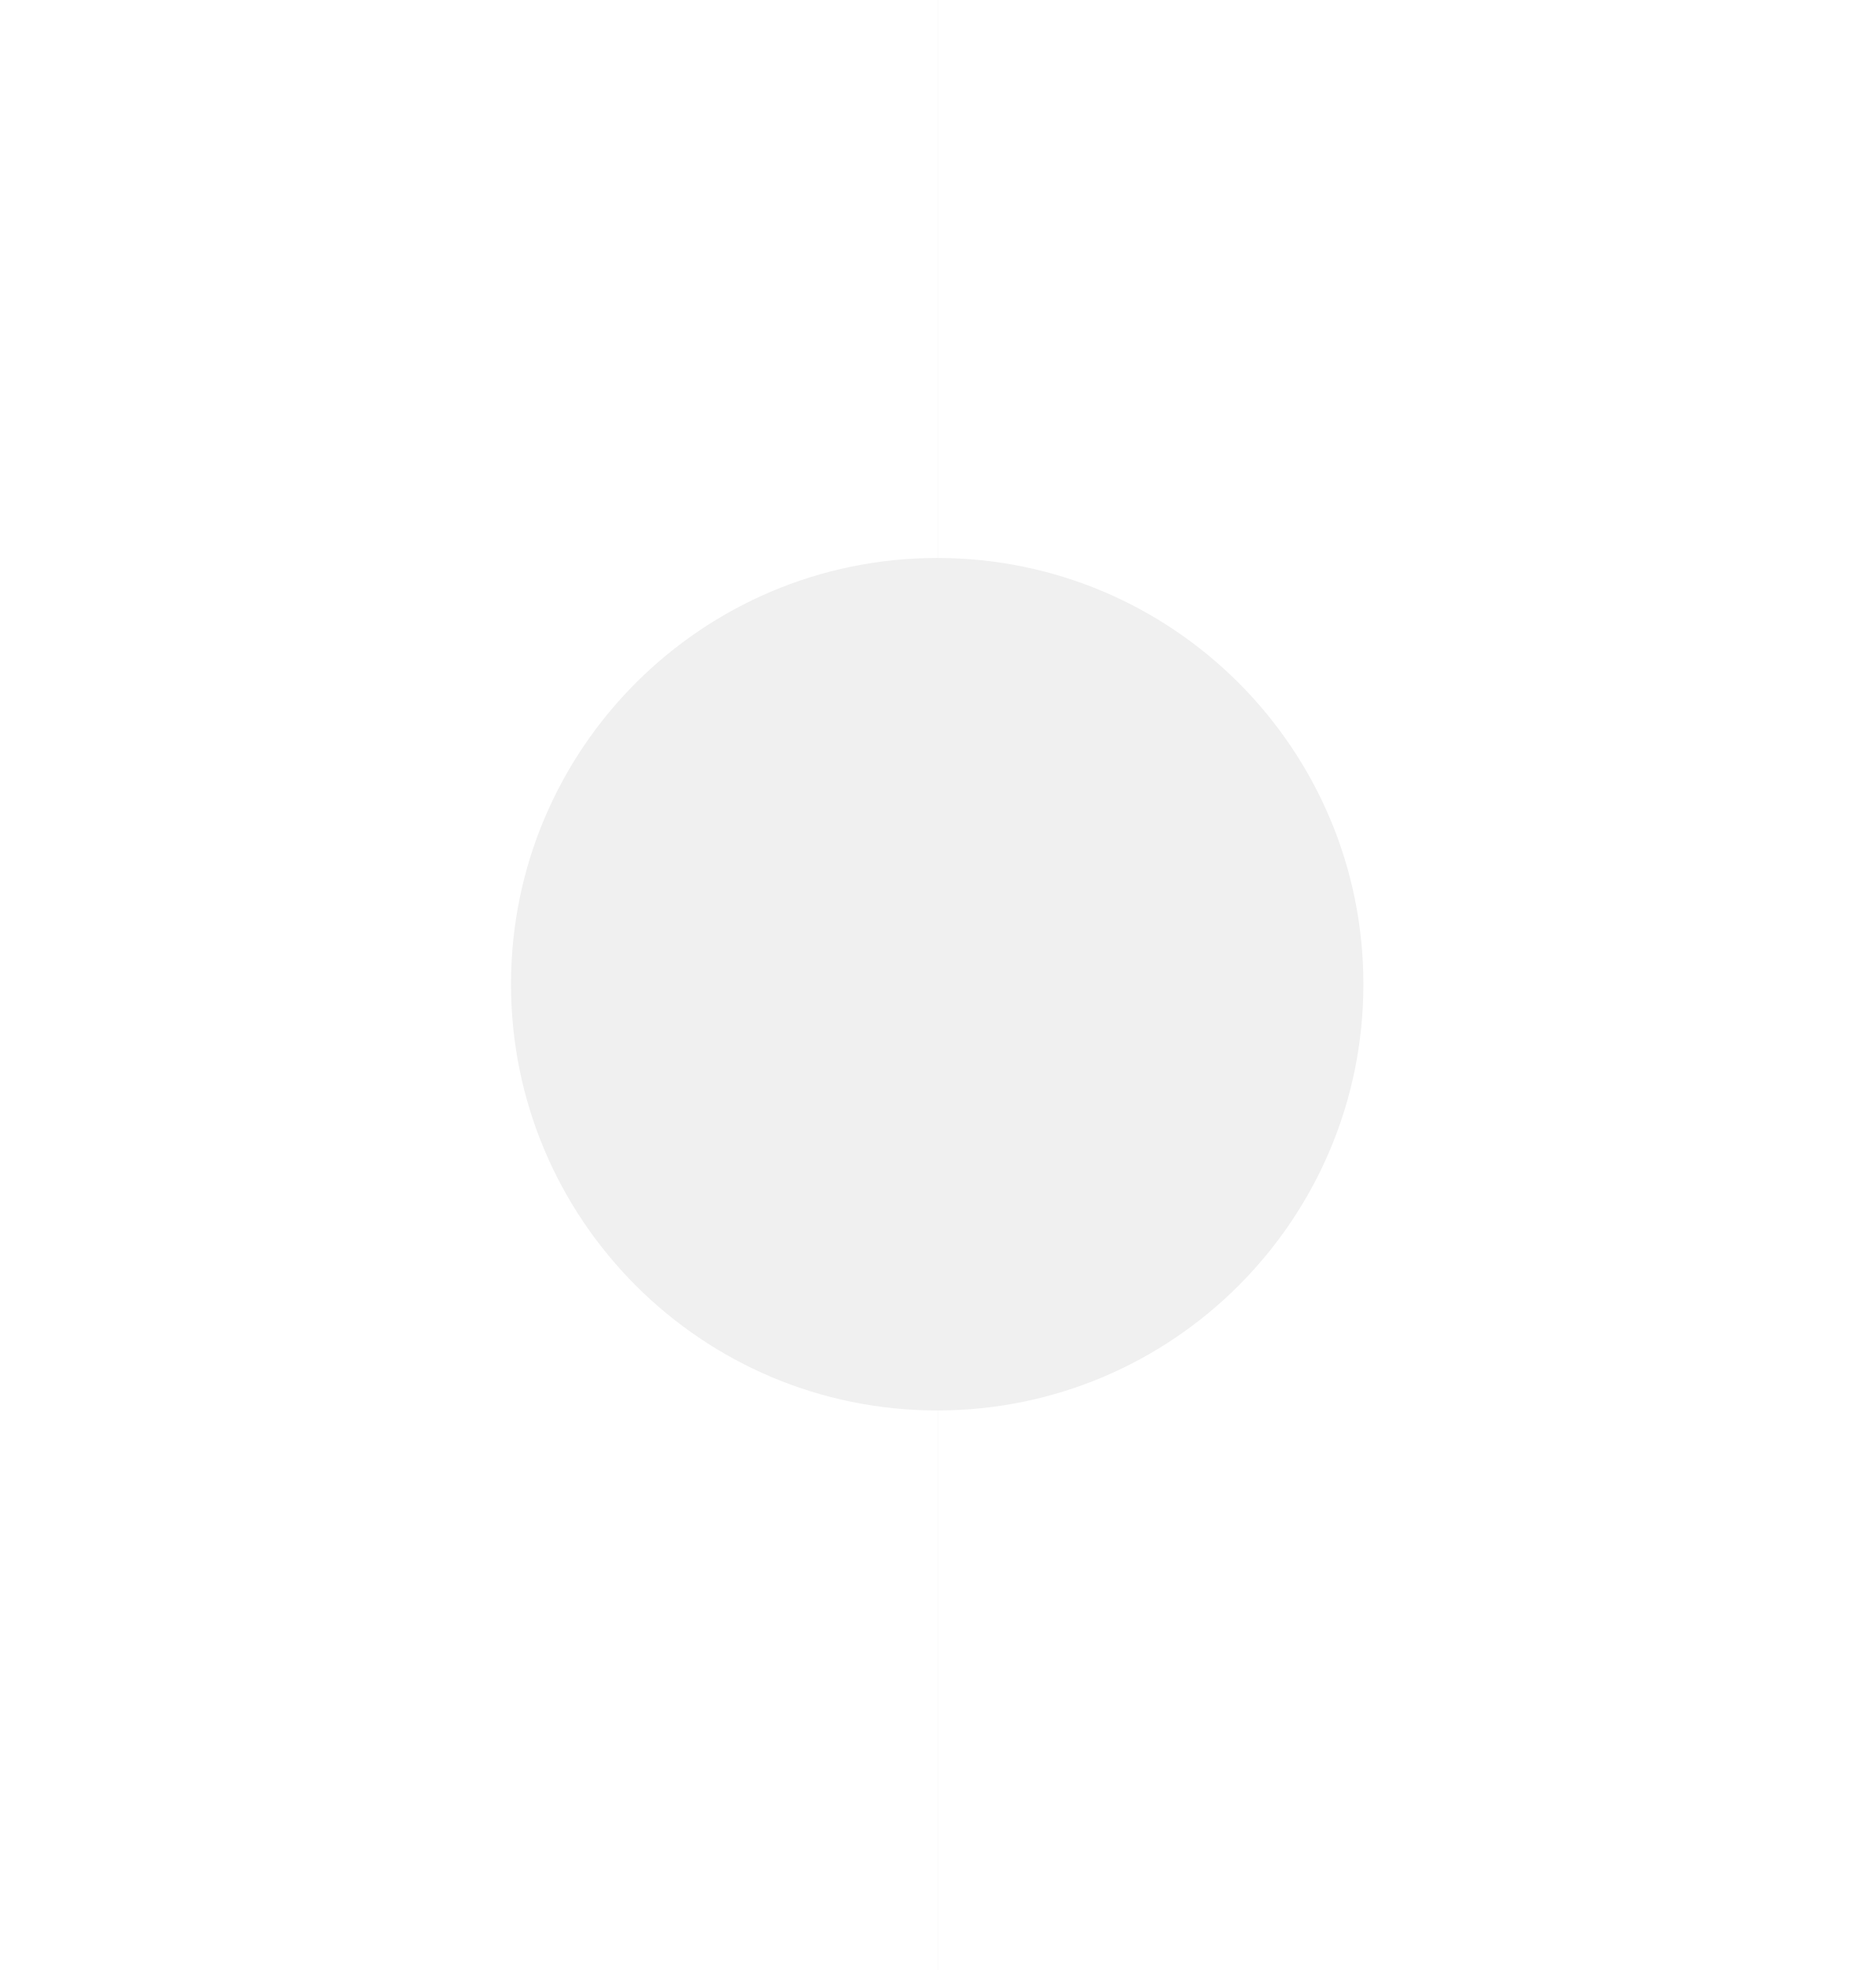
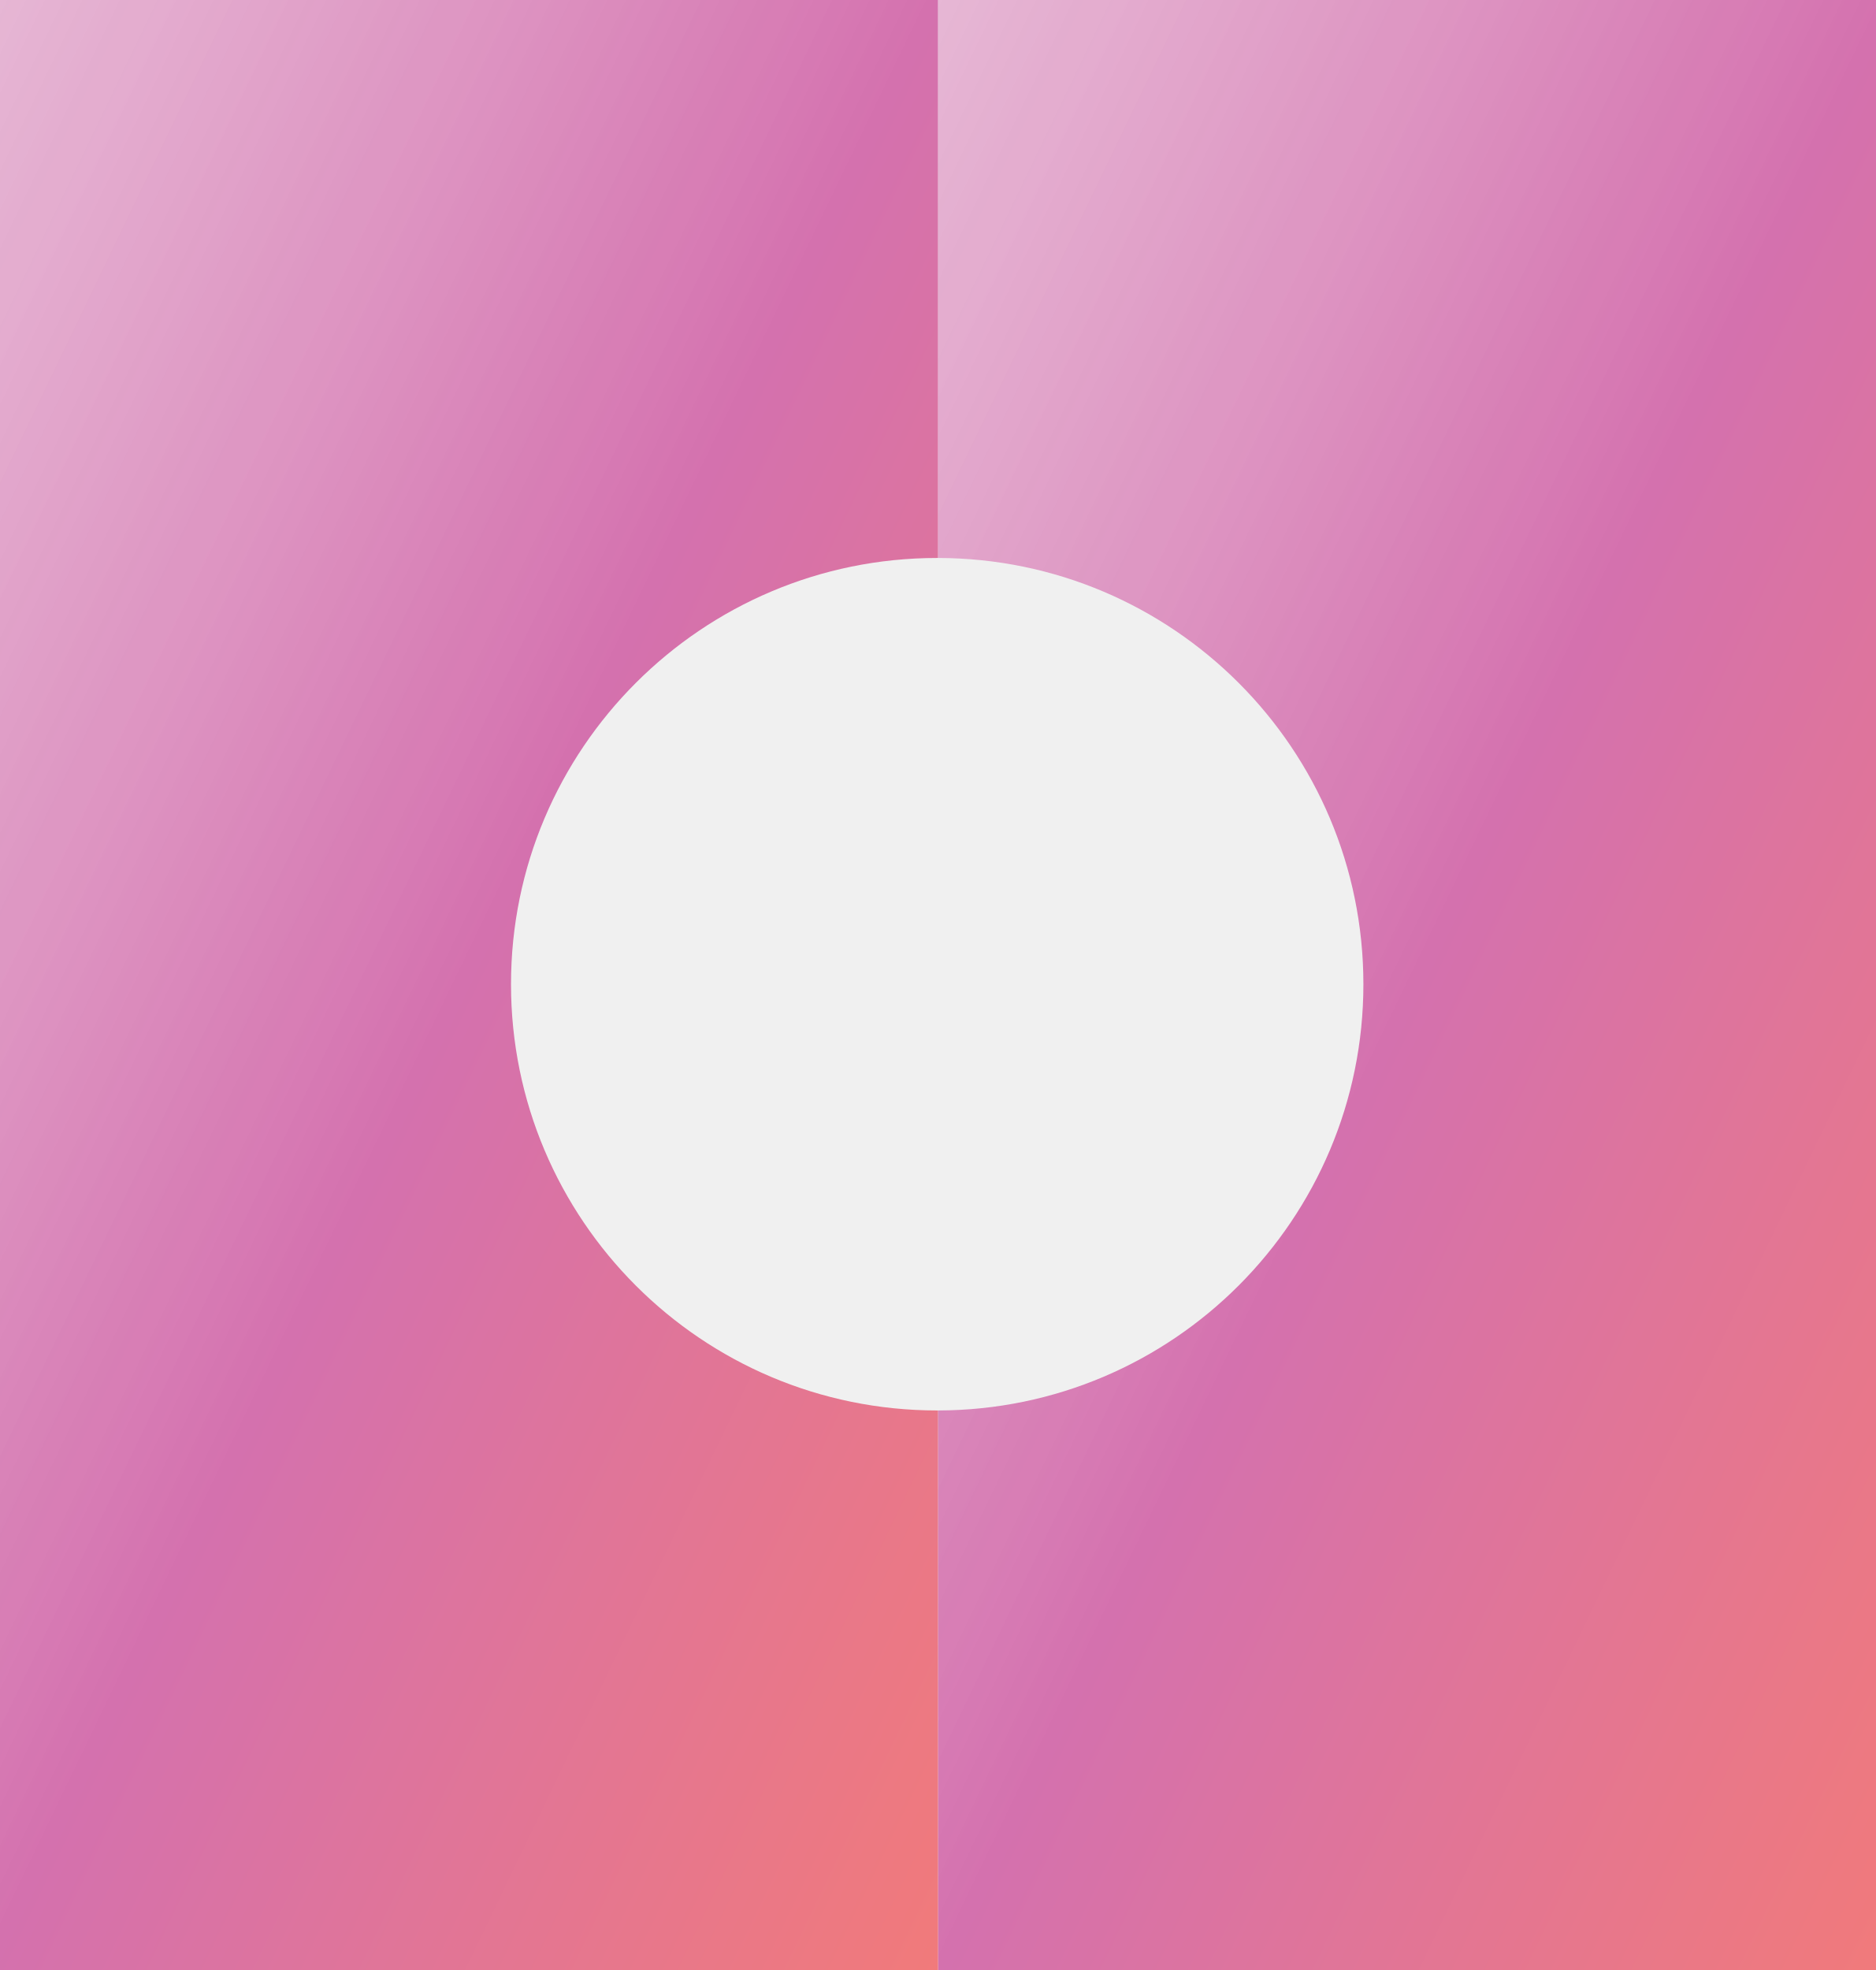
<svg xmlns="http://www.w3.org/2000/svg" version="1.1" id="Layer_1" x="0px" y="0px" viewBox="0 0 960 1008" style="enable-background:new 0 0 960 1008;" xml:space="preserve">
  <style type="text/css">
- 	.st0{opacity:1;fill:#FFFFFF;enable-background:new    ;}
- 	.st1{opacity:1;fill:#FFFFFF;}
+ 
+ 	.st0{enable-background:new    ;}
+ 	.st1{}
</style>
-   <path id="XMLID_4_" class="st0" d="M480-9v294.5c120.3,0.2,217.7,97.8,217.7,218.1S600.3,721.5,480,721.7V1017h488V-9H480z" />
-   <path id="XMLID_6_" class="st1" d="M479.6,721.7c-120.5,0-218.1-97.7-218.1-218.1s97.7-218.1,218.1-218.1c0.1,0,0.2,0,0.4,0V-9H-8  v1026h488V721.7C479.9,721.7,479.8,721.7,479.6,721.7z" />
+   <defs>
+     <linearGradient id="grad1" x1="0" y1="0" x2="" y2="1">
+       <stop offset="0%" style="stop-color:rgba(228, 169, 206,0.8) ;stop-opacity:1" />
+       <stop offset="50%" style="stop-color:rgb(212, 113, 174) ;stop-opacity:1" />
+       <stop offset="100%" style="stop-color:rgb(241, 122, 122);stop-opacity:1" />
+     </linearGradient>
+   </defs>
+   <path id="XMLID_4_" fill="url(#grad1)" class="st0" d="M480-9v294.5c120.3,0.2,217.7,97.8,217.7,218.1S600.3,721.5,480,721.7V1017h488V-9H480z" />
+   <path id="XMLID_6_" fill="url(#grad1)" class="st1" d="M479.6,721.7c-120.5,0-218.1-97.7-218.1-218.1s97.7-218.1,218.1-218.1c0.1,0,0.2,0,0.4,0V-9H-8  v1026h488V721.7C479.9,721.7,479.8,721.7,479.6,721.7z" />
</svg>
